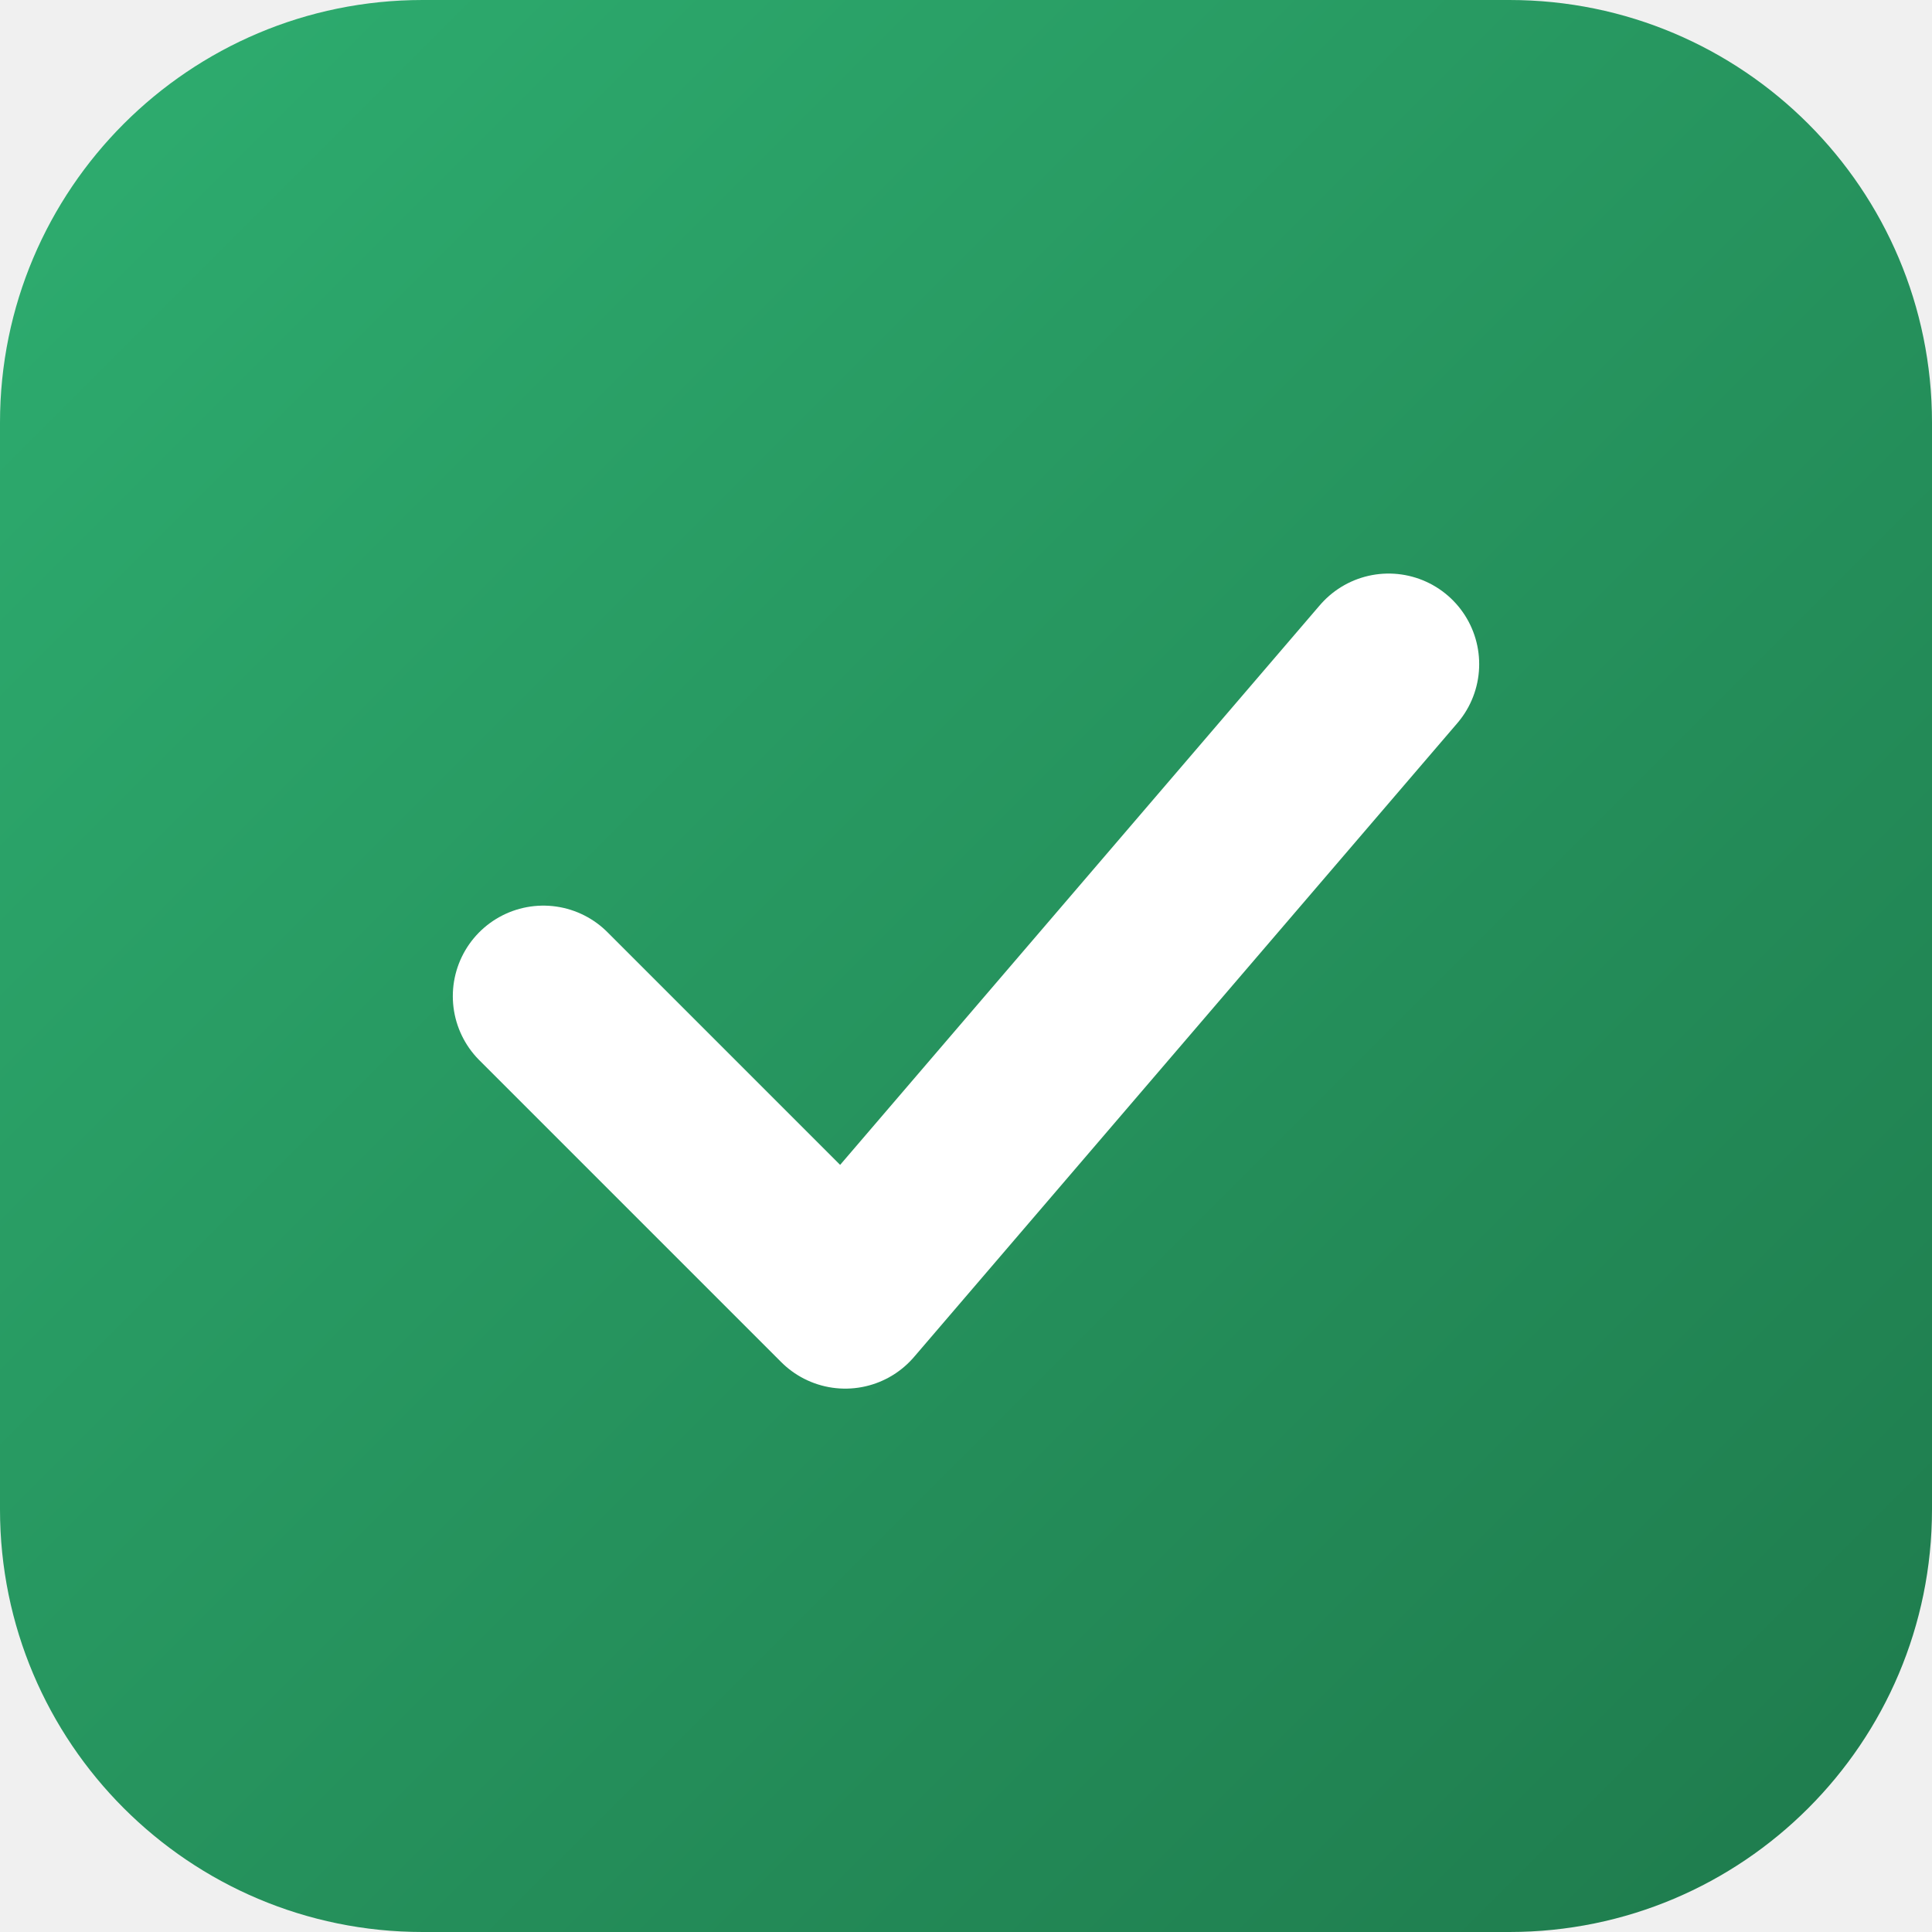
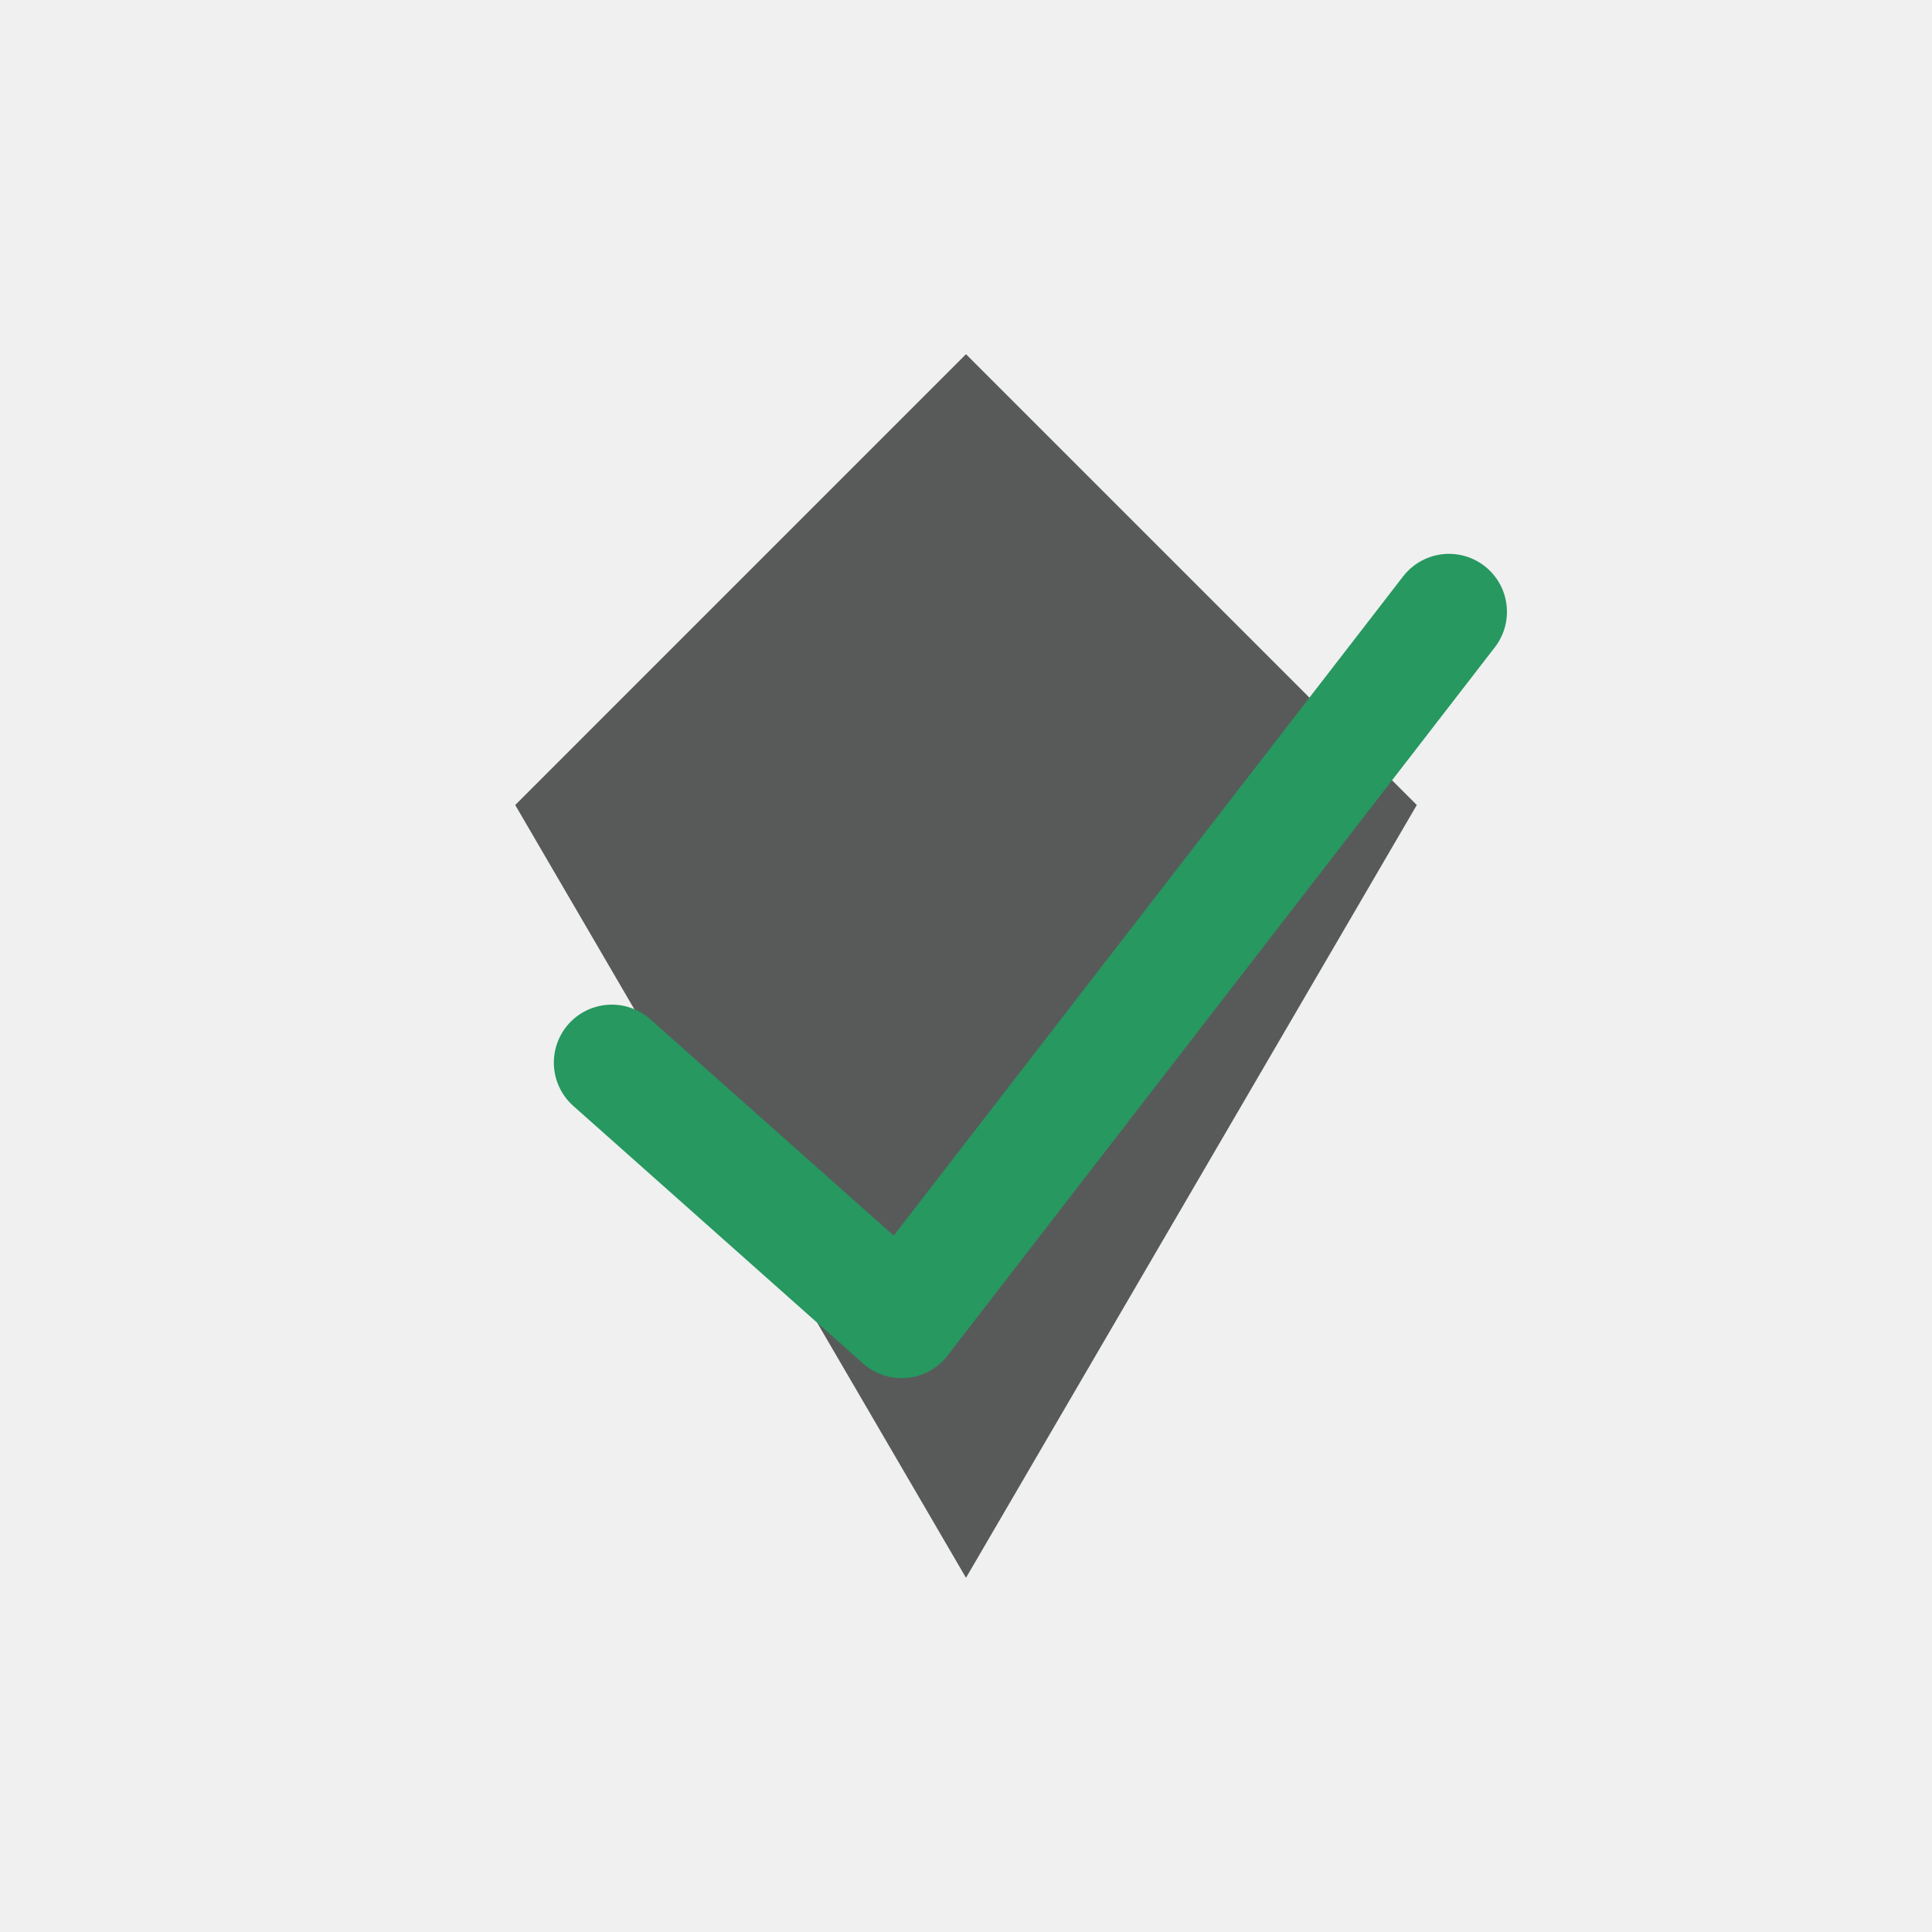
- <svg xmlns="http://www.w3.org/2000/svg" viewBox="0 0 64 64">
-   <defs>
-     <linearGradient id="g" x1="0" y1="0" x2="1" y2="1">
-       <stop offset="0%" stop-color="#2eae70" />
-       <stop offset="100%" stop-color="#1e7a4c" />
-     </linearGradient>
-   </defs>
-   <rect width="64" height="64" rx="14" fill="url(#g)" />
-   <path d="M18 33 L28 43 L46 22" fill="none" stroke="#ffffff" stroke-width="6" stroke-linecap="round" stroke-linejoin="round" />
+ <svg xmlns="http://www.w3.org/2000/svg" viewBox="0 0 300 300" width="300" height="300">
+   <polygon points="150,55 220,125 150,245 80,125" fill="#585a5a" />
+   <polyline points="95,165 140,205 225,95" fill="none" stroke="#269860" stroke-width="18" stroke-linecap="round" stroke-linejoin="round" />
</svg>
